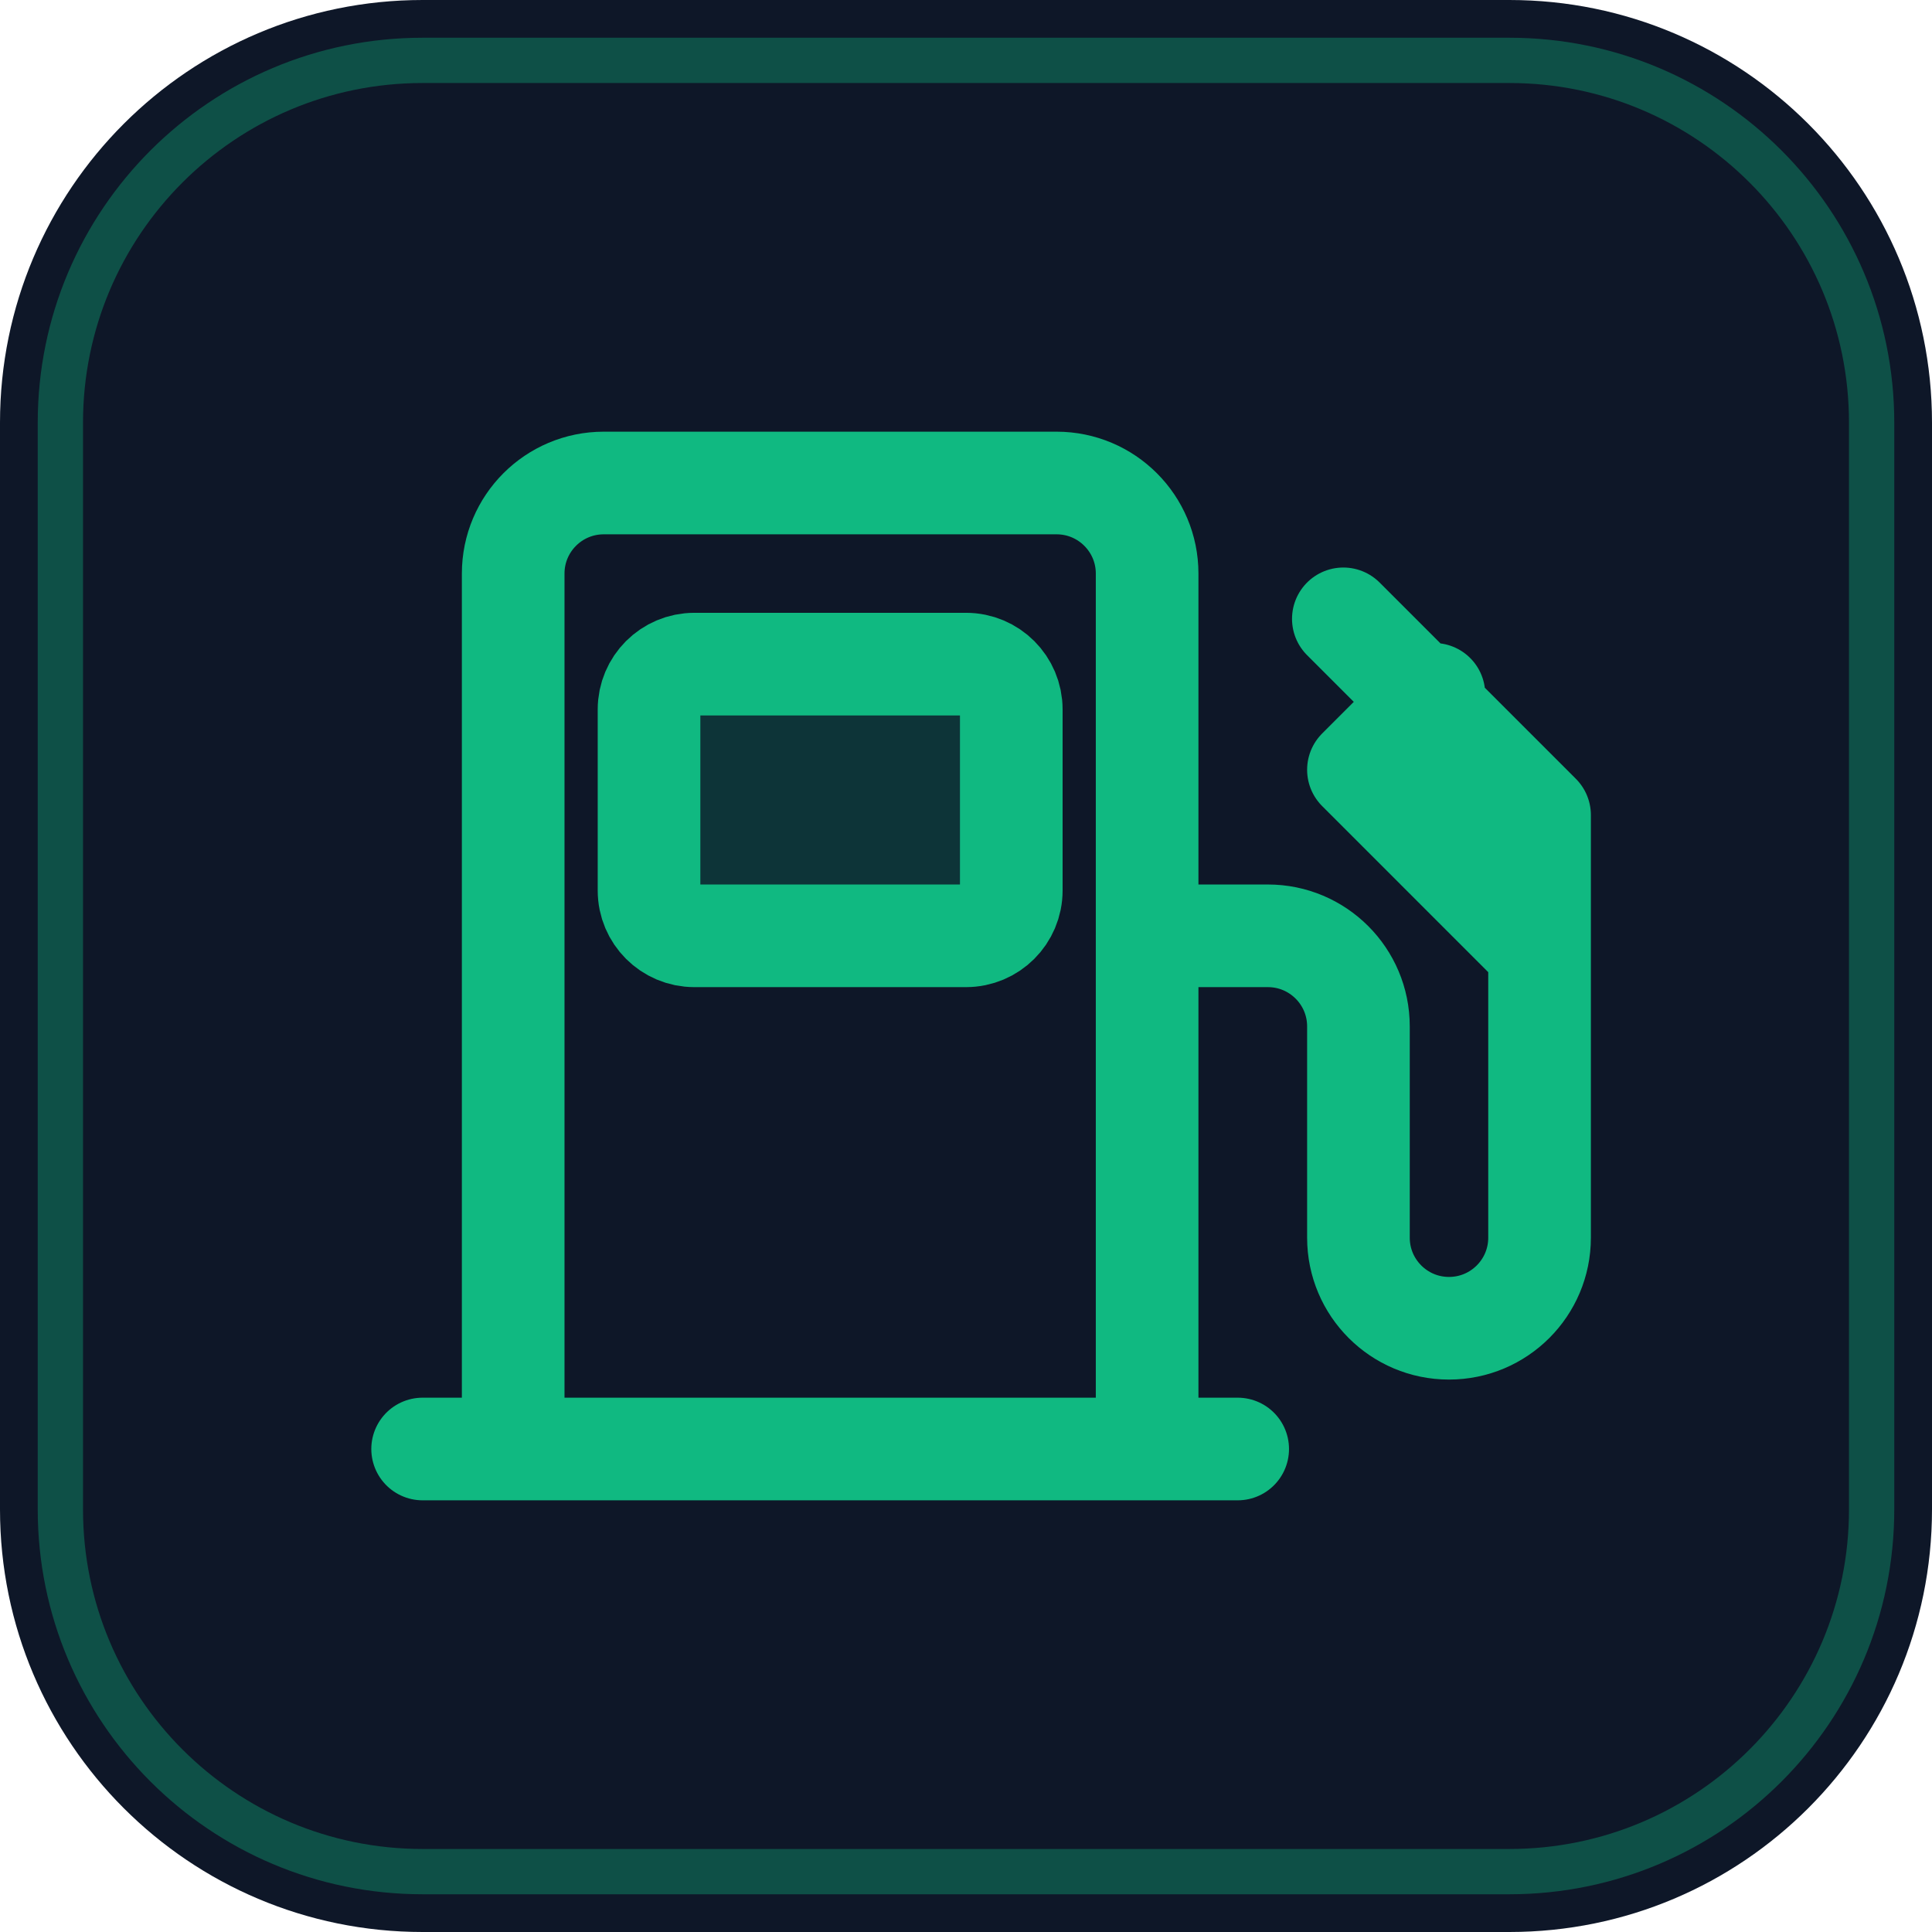
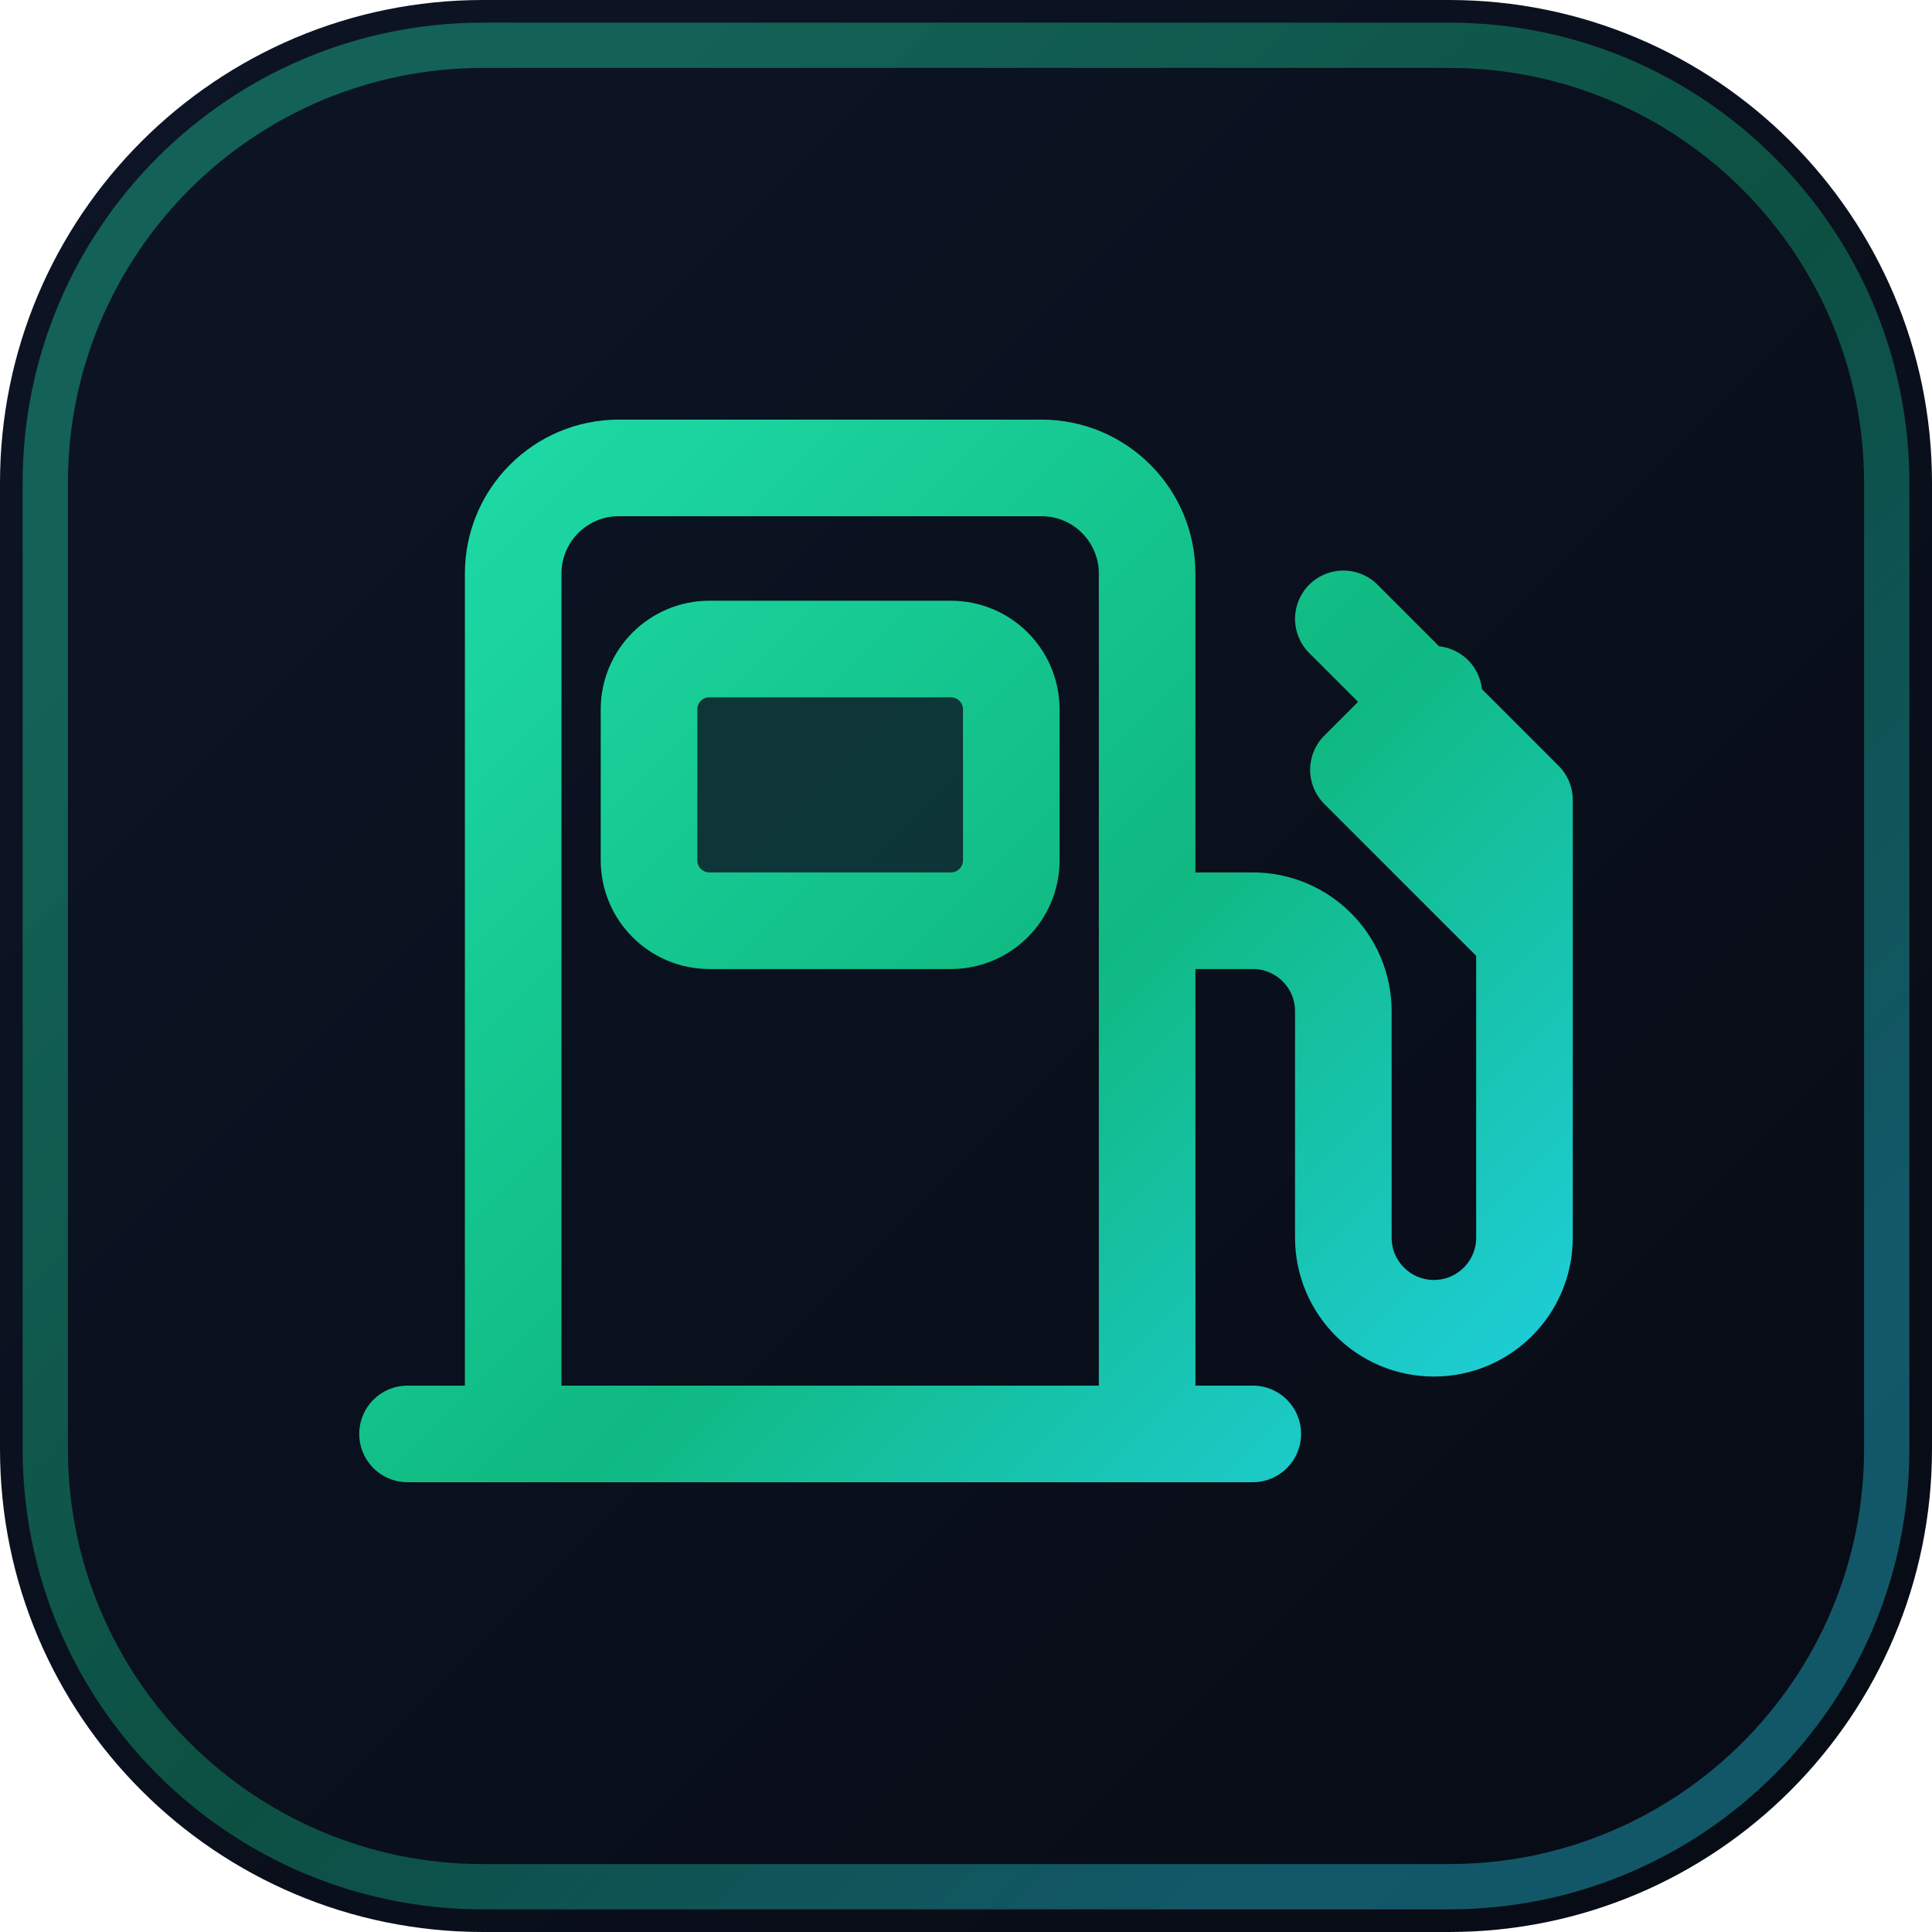
<svg xmlns="http://www.w3.org/2000/svg" viewBox="0 0 64 64">
-   <rect width="64" height="64" rx="14" fill="#0e1728" />
-   <rect x="2" y="2" width="60" height="60" rx="12" fill="none" stroke="#10b981" stroke-opacity="0.35" stroke-width="1.5" />
-   <g fill="none" stroke="#10b981" stroke-width="3.4" stroke-linecap="round" stroke-linejoin="round">
-     <path d="M17 47V19a3 3 0 0 1 3-3h15a3 3 0 0 1 3 3v28M14 48h27" />
-     <rect x="21.5" y="22" width="12" height="9" rx="1.5" fill="#10b981" fill-opacity="0.18" />
-     <path d="M38 31h4a3 3 0 0 1 3 3v7a3 3 0 0 0 6 0V27l-6.5-6.5M47.5 23l-2.5 2.5 6 6" />
+   <defs>
+     <linearGradient id="pf-bg" x1="0" y1="0" x2="64" y2="64" gradientUnits="userSpaceOnUse">
+       <stop offset="0%" stop-color="#0d1526" />
+       <stop offset="100%" stop-color="#070b14" />
+     </linearGradient>
+     <linearGradient id="pf-accent" x1="12" y1="12" x2="52" y2="52" gradientUnits="userSpaceOnUse">
+       <stop offset="0%" stop-color="#20e0ac" />
+       <stop offset="55%" stop-color="#10b981" />
+       <stop offset="100%" stop-color="#22d3ee" />
+     </linearGradient>
+   </defs>
+   <rect width="64" height="64" rx="16" fill="url(#pf-bg)" />
+   <rect x="1.5" y="1.5" width="61" height="61" rx="14.5" fill="none" stroke="url(#pf-accent)" stroke-opacity="0.38" stroke-width="1.5" />
+   <g fill="none" stroke="url(#pf-accent)" stroke-width="3.2" stroke-linecap="round" stroke-linejoin="round">
+     <path d="M17 47V19a3.5 3.5 0 0 1 3.5-3.5h14A3.5 3.5 0 0 1 38 19v28M13.5 47.5h28" />
+     <rect x="21.5" y="21.5" width="12" height="9" rx="2" fill="#20e0ac" fill-opacity="0.18" />
+     <path d="M38 30.5h3.5a3 3 0 0 1 3 3v7.5a3 3 0 0 0 6 0V26.5l-6-6M47.5 23l-2.5 2.5 5.5 5.5" />
  </g>
</svg>
